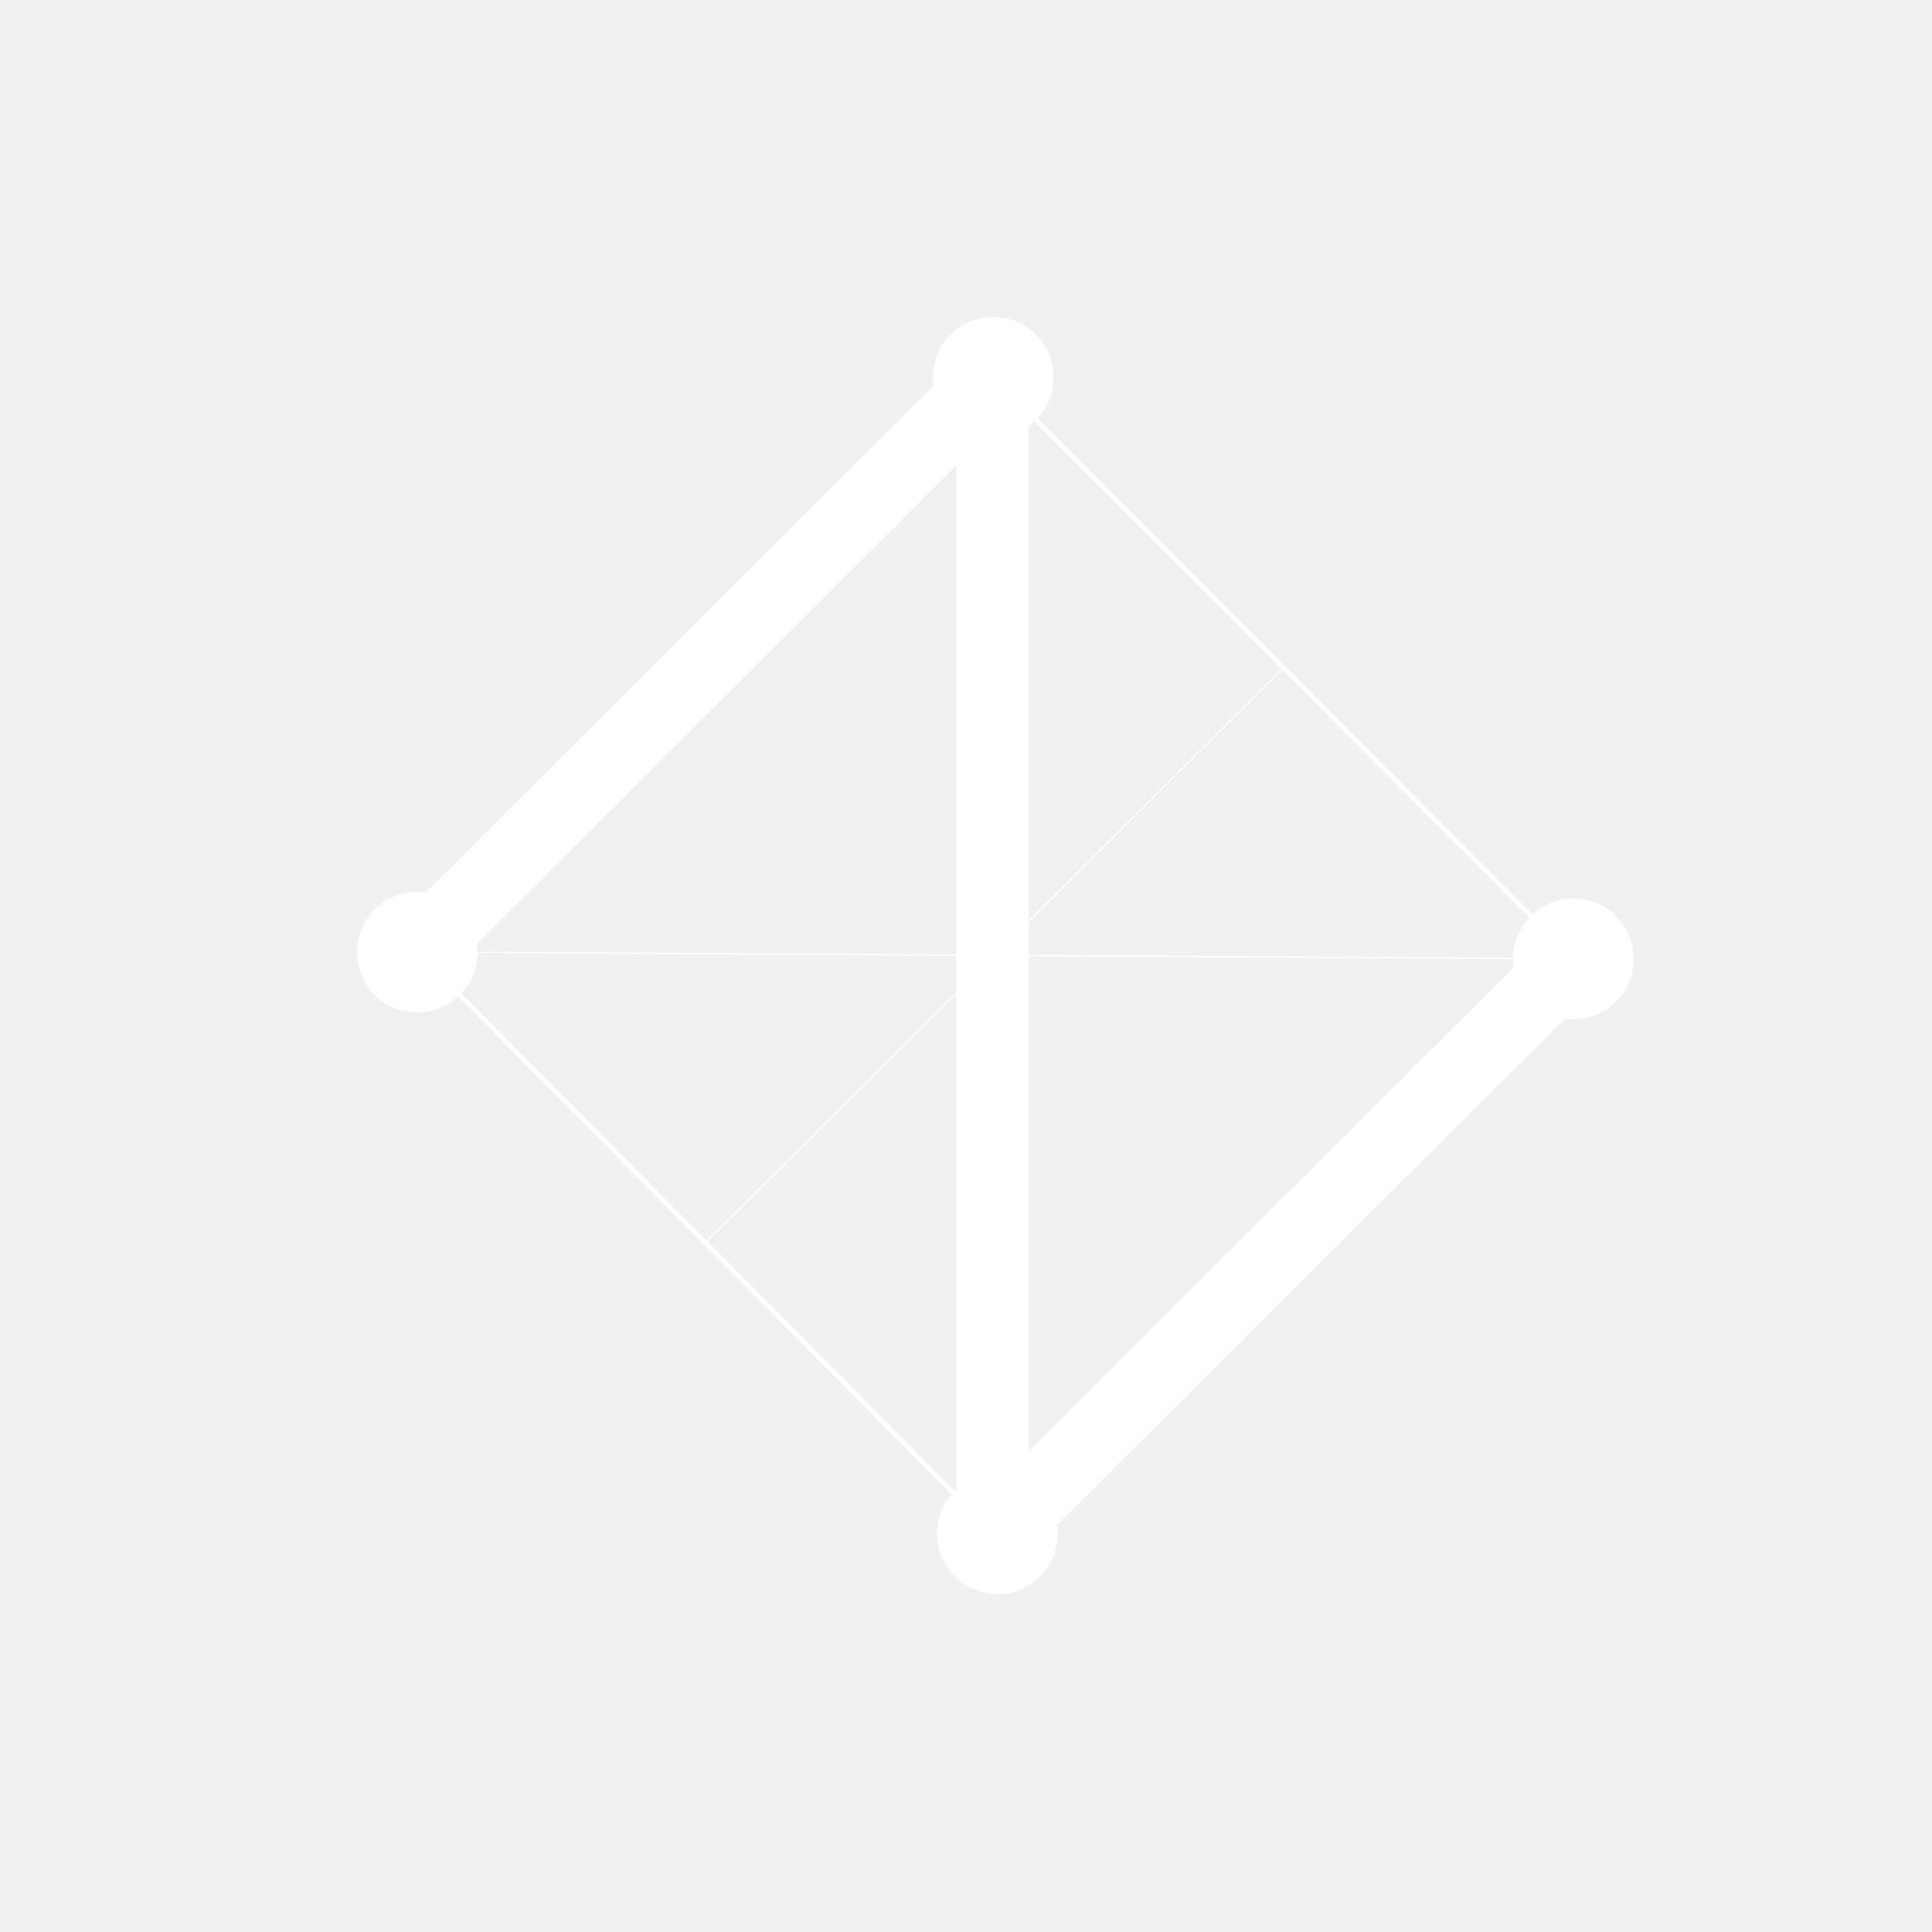
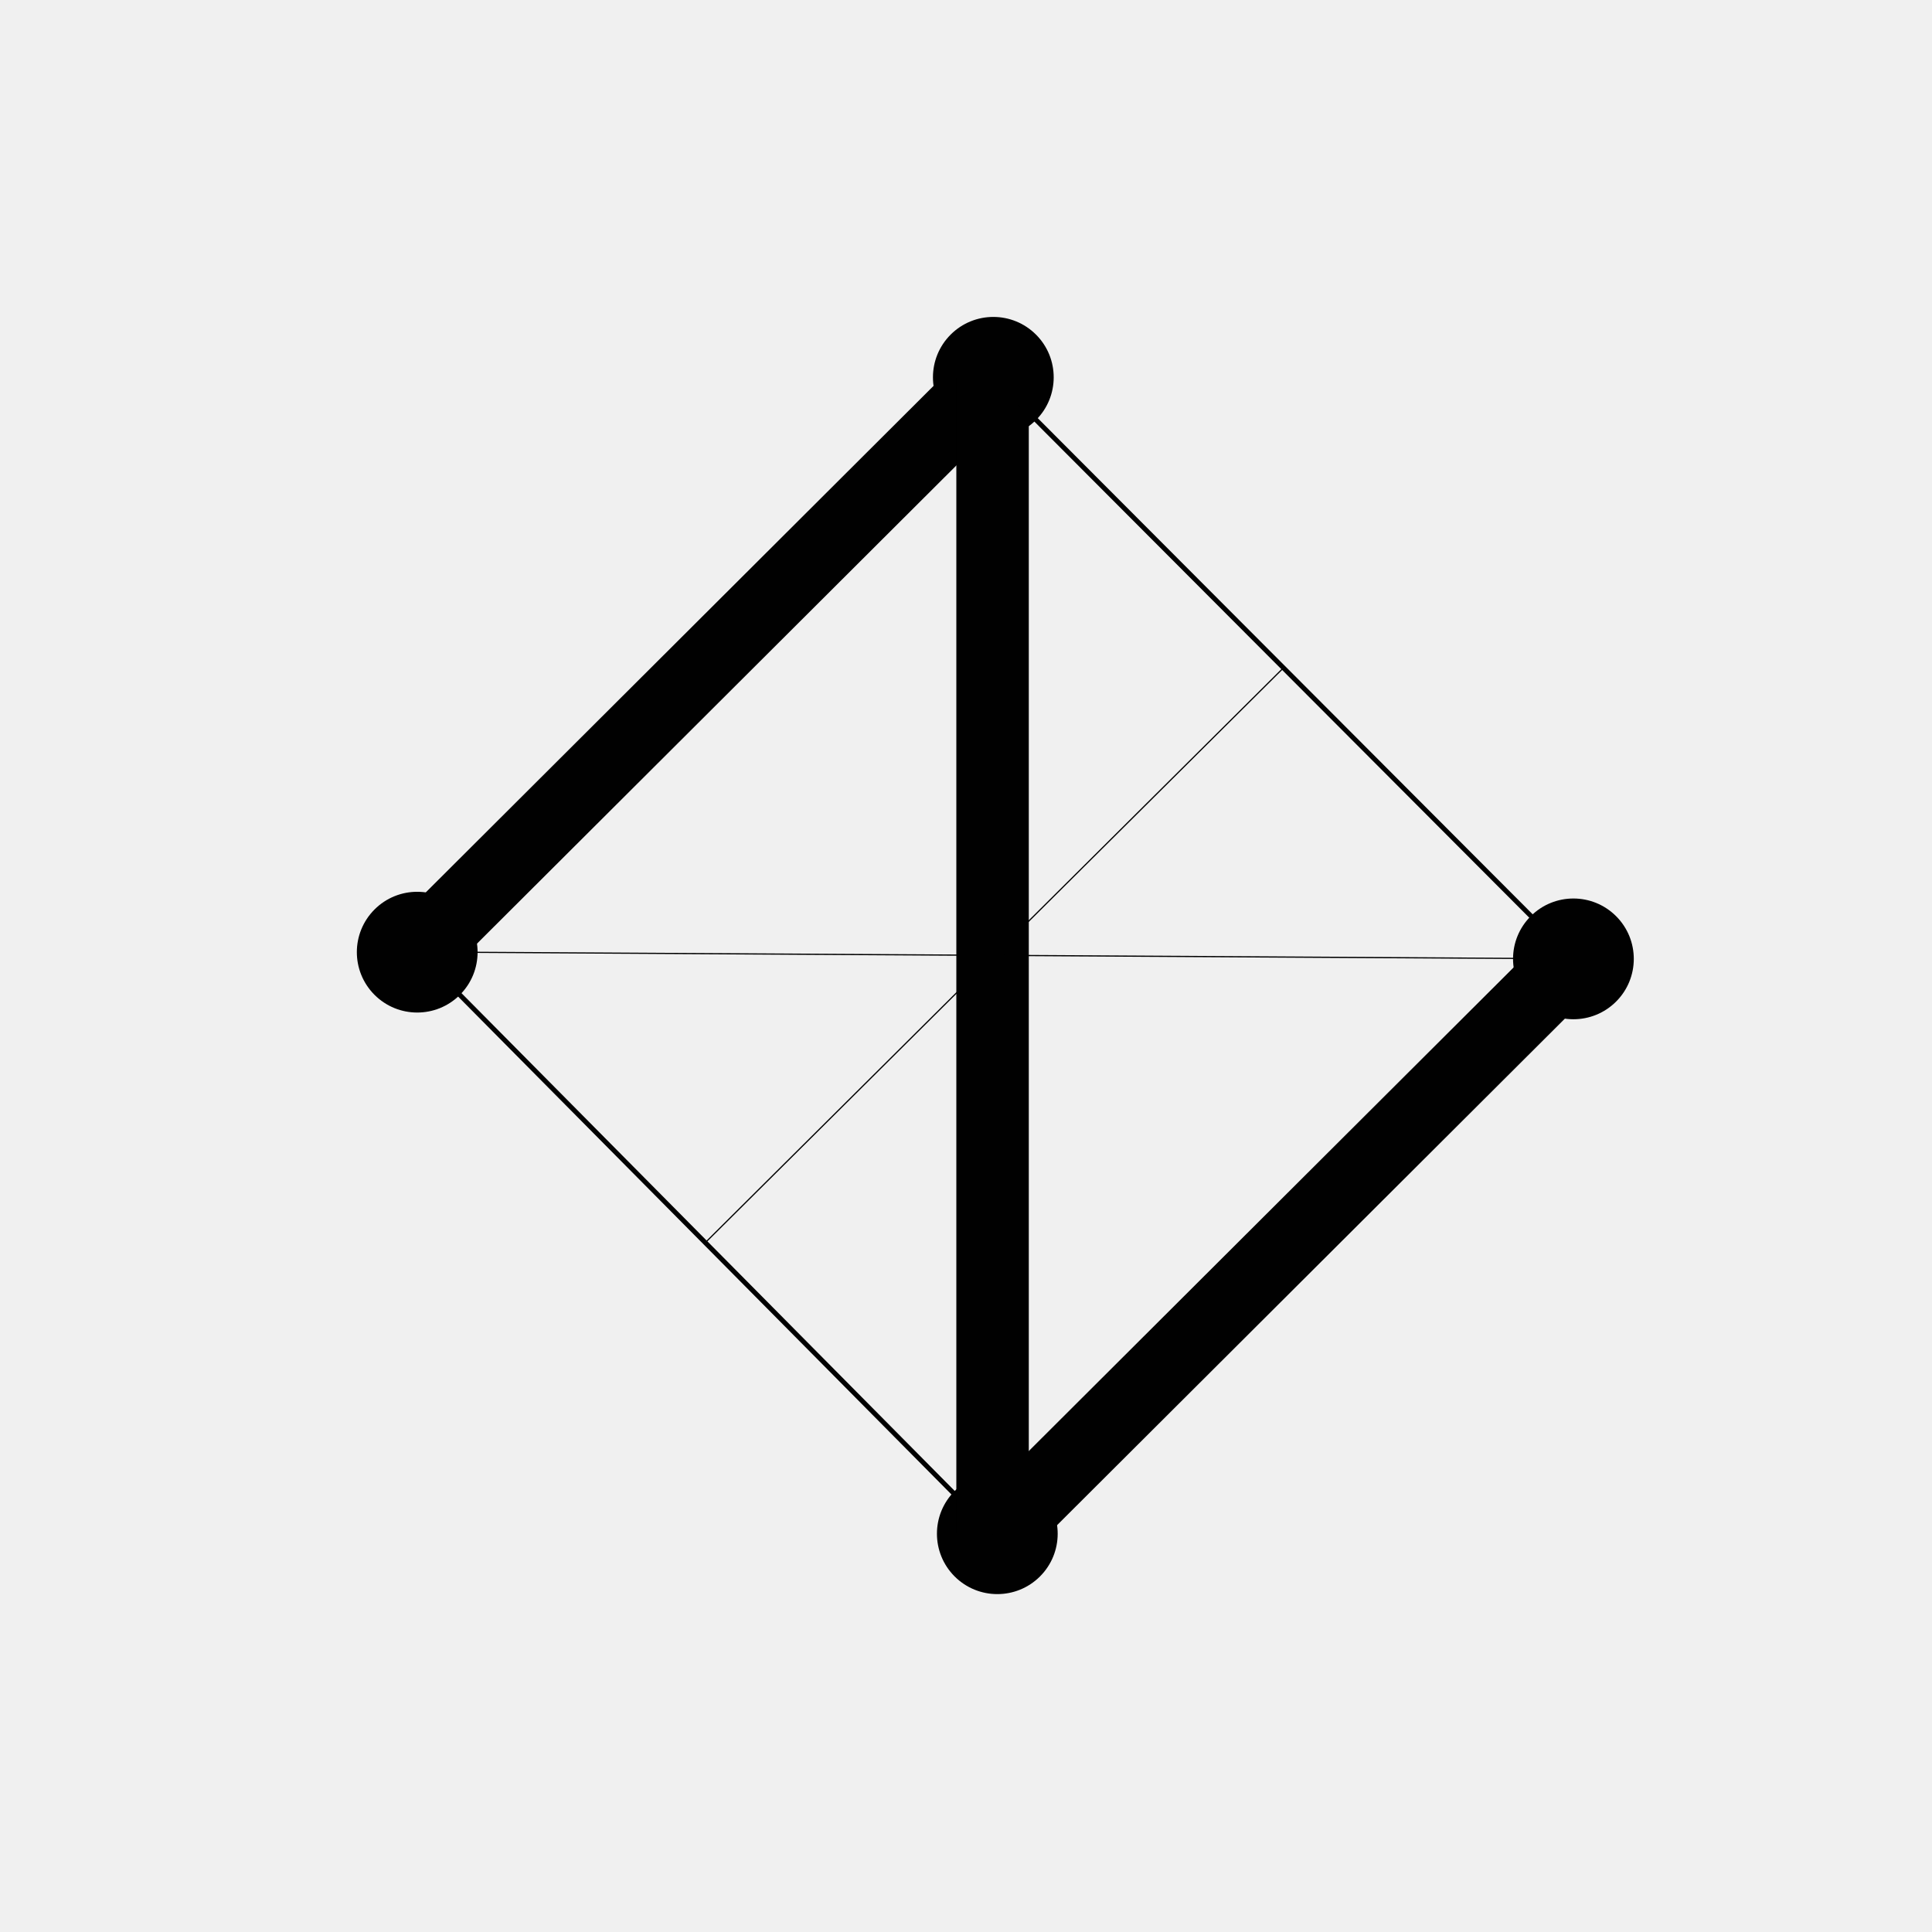
<svg xmlns="http://www.w3.org/2000/svg" version="1.1" id="Layer_1" x="200px" y="200px" viewBox="50 300 400 400" style="enable-background:new 0 0 1000 1000;" xml:space="preserve">
  <style type="text/css">
	.st0{fill:none;}
- 	.st1{fill:none;stroke:#ffffff;stroke-width:15;stroke-miterlimit:10;}
- 	.st2{fill:none;stroke:#ffffff;stroke-miterlimit:10;}
- 	.st3{fill:none;stroke:#ffffff;stroke-width:0.25;stroke-miterlimit:10;}
+ 	.st1{fill:none;stroke:#010101;stroke-width:15;stroke-miterlimit:10;}
+ 	.st2{fill:none;stroke:#010101;stroke-miterlimit:10;}
+ 	.st3{fill:none;stroke:#010101;stroke-width:0.25;stroke-miterlimit:10;}
	.st4{font-family:'Geomanist-Thin';}
	.st5{font-size:90px;}
- 	.st6{fill:none;stroke:#ffffff;stroke-width:22;stroke-miterlimit:10;}
+ 	.st6{fill:none;stroke:#010101;stroke-width:22;stroke-miterlimit:10;}
</style>
  <g id="zense">
-     <ellipse transform="matrix(0.708 -0.7062 0.7062 0.708 -192.3924 290.9984)" cx="255.7" cy="378.1" rx="12.5" ry="12.5" style="fill: #ffffff" />
-     <ellipse transform="matrix(0.708 -0.7062 0.7062 0.708 -242.3473 410.978)" cx="375.8" cy="498.5" rx="12.5" ry="12.5" style="fill: #ffffff" />
-     <ellipse transform="matrix(0.708 -0.7062 0.7062 0.708 -311.2419 241.5142)" cx="136.4" cy="497.1" rx="12.5" ry="12.5" style="fill: #ffffff" />
-     <ellipse transform="matrix(0.708 -0.7062 0.7062 0.708 -361.1967 361.4937)" cx="256.5" cy="617.5" rx="12.5" ry="12.5" style="fill: #ffffff" />
+     <ellipse transform="matrix(0.708 -0.7062 0.7062 0.708 -192.3924 290.9984)" cx="255.7" cy="378.1" rx="12.5" ry="12.5" style="fill: #010101" />
+     <ellipse transform="matrix(0.708 -0.7062 0.7062 0.708 -242.3473 410.978)" cx="375.8" cy="498.5" rx="12.5" ry="12.5" style="fill: #010101" />
+     <ellipse transform="matrix(0.708 -0.7062 0.7062 0.708 -311.2419 241.5142)" cx="136.4" cy="497.1" rx="12.5" ry="12.5" style="fill: #010101" />
+     <ellipse transform="matrix(0.708 -0.7062 0.7062 0.708 -361.1967 361.4937)" cx="256.5" cy="617.5" rx="12.5" ry="12.5" style="fill: #010101" />
    <rect x="159.3" y="400.2" transform="matrix(0.708 -0.7062 0.7062 0.708 -276.7944 326.2458)" class="st0" width="193.5" height="195.2" />
    <line class="st1" x1="136.4" y1="497.1" x2="255.7" y2="378.1" />
    <line class="st1" x1="255.5" y1="617.5" x2="255.5" y2="378.1" />
    <line class="st1" x1="375.8" y1="498.5" x2="256.5" y2="617.5" />
    <line class="st2" x1="136.4" y1="497.1" x2="255.7" y2="617.5" />
    <line class="st2" x1="255.7" y1="378.1" x2="375.8" y2="498.5" />
    <line class="st3" x1="375.8" y1="498.5" x2="136.4" y2="497.1" />
    <line class="st6" x1="188.8" y1="444.8" x2="188.8" y2="444.8" />
    <line class="st3" x1="315.7" y1="438.3" x2="196" y2="557.3" />
  </g>
</svg>
